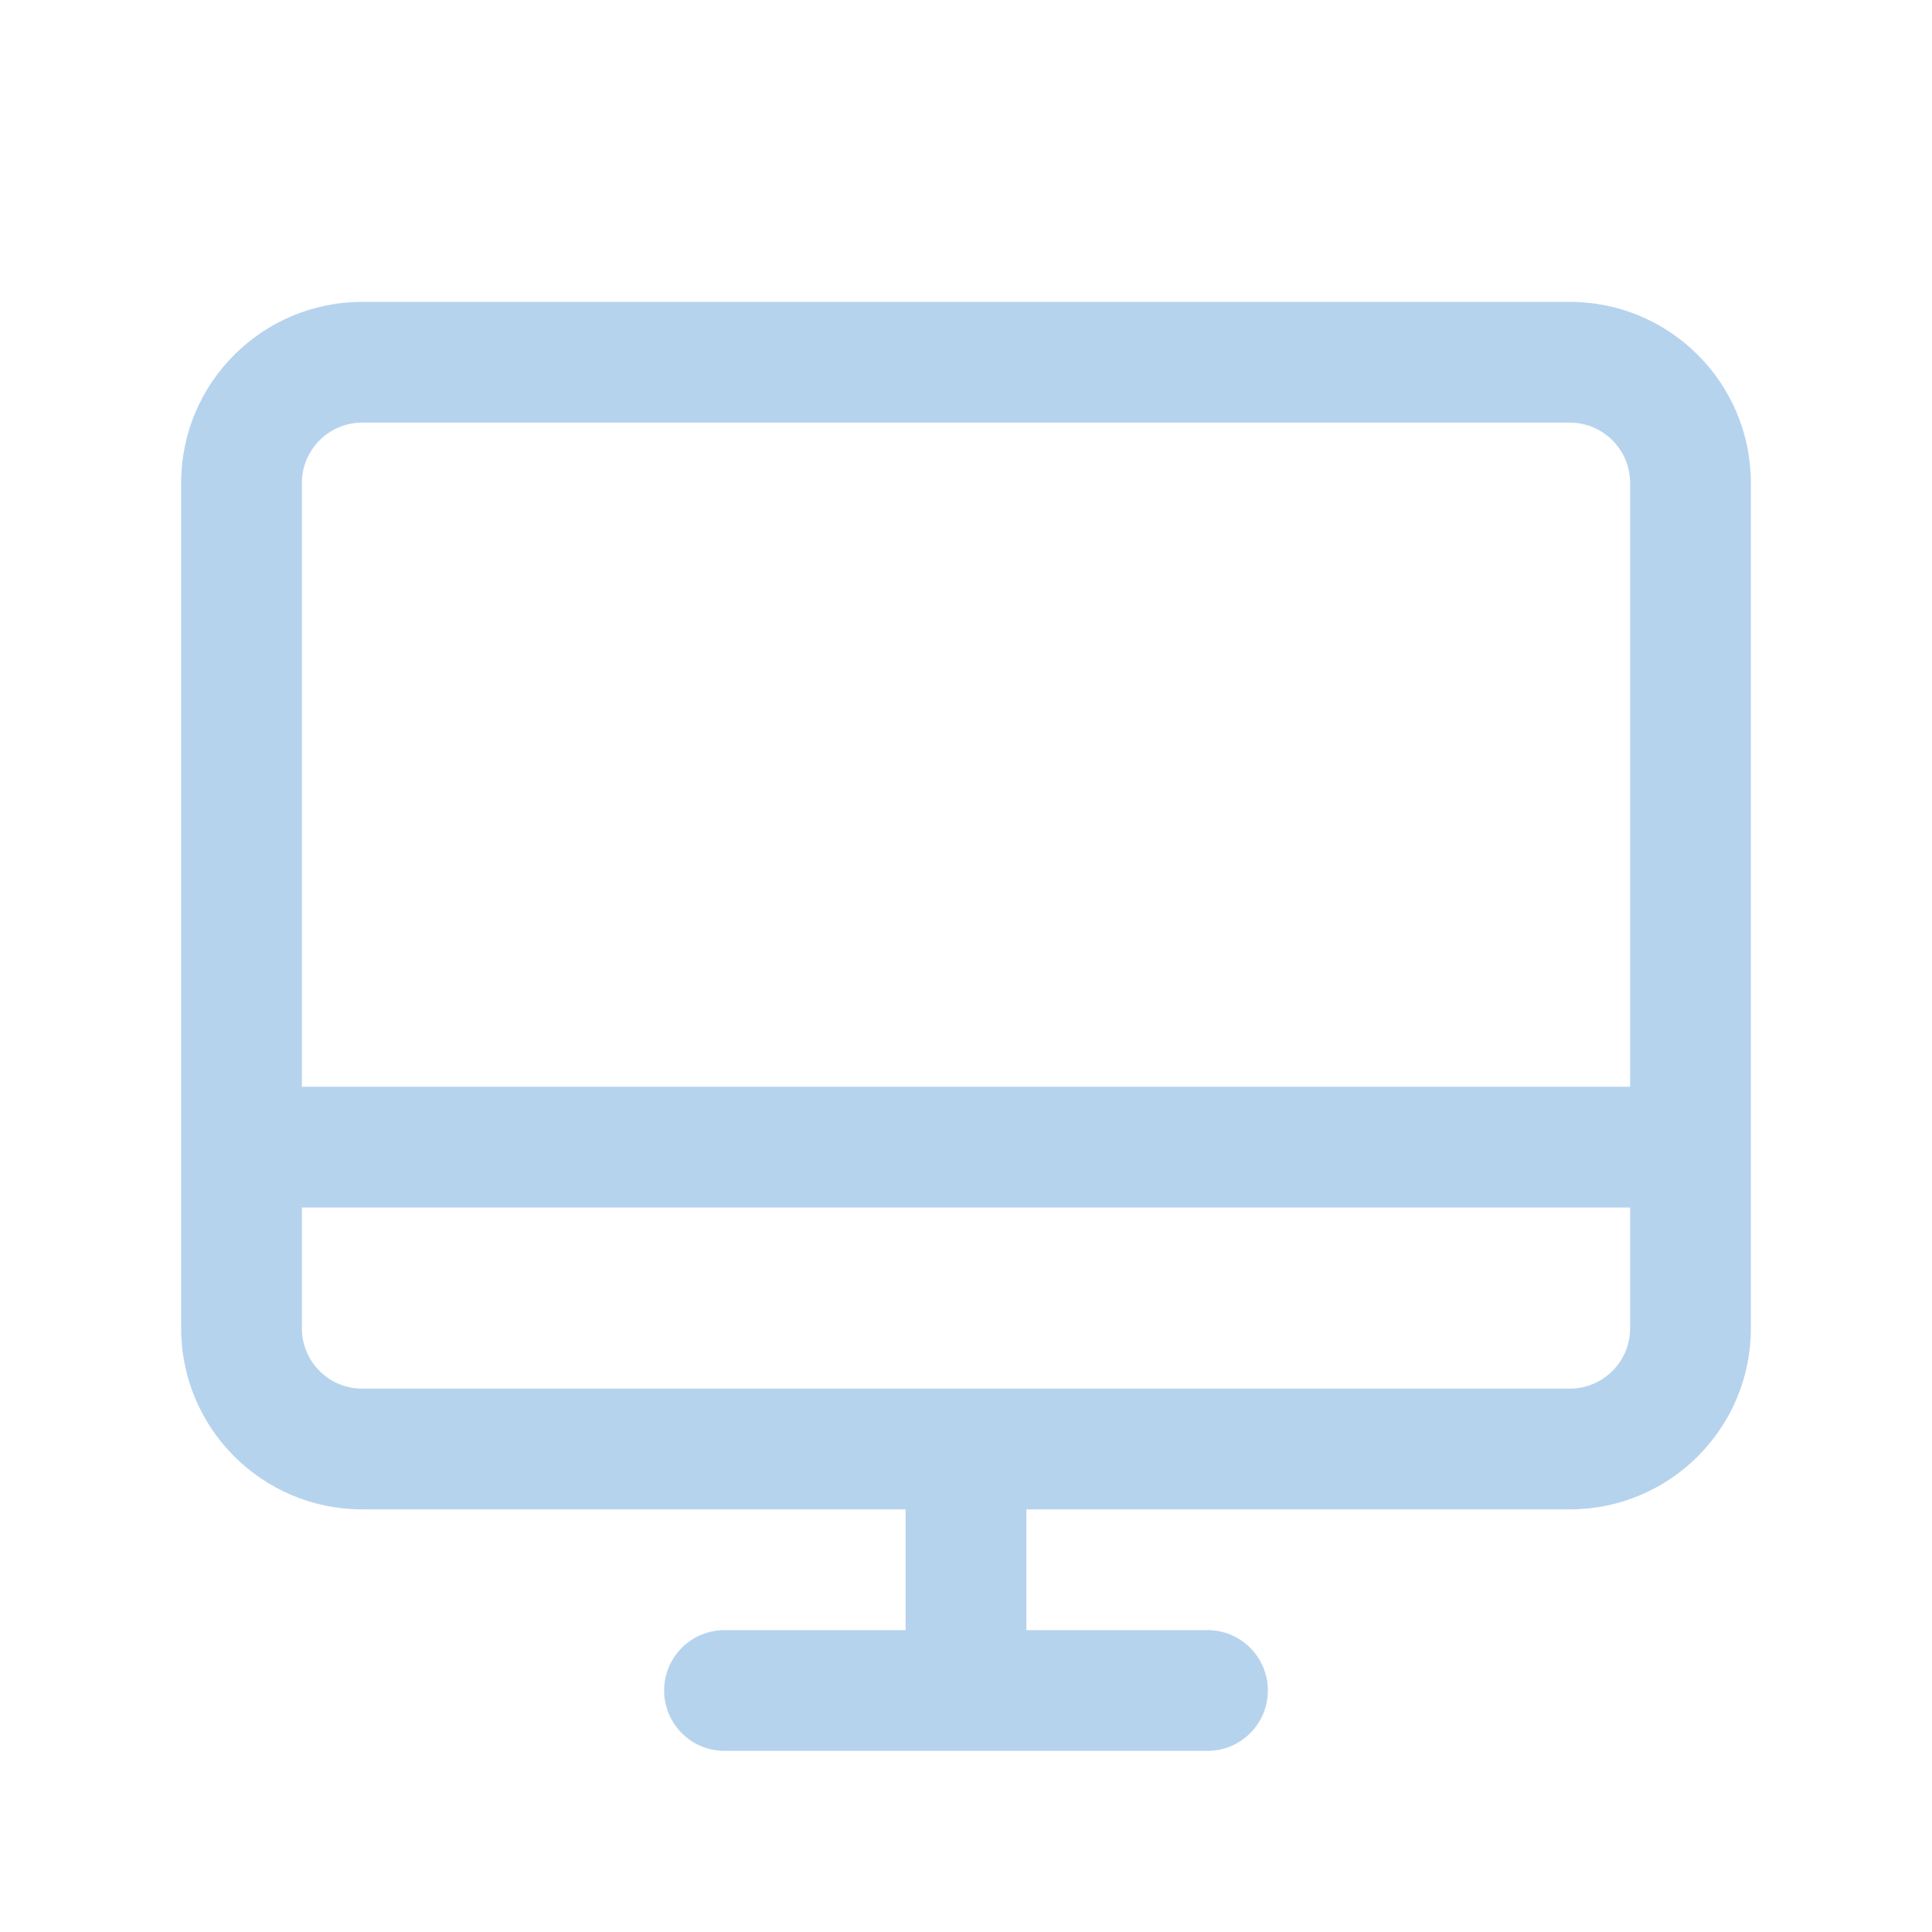
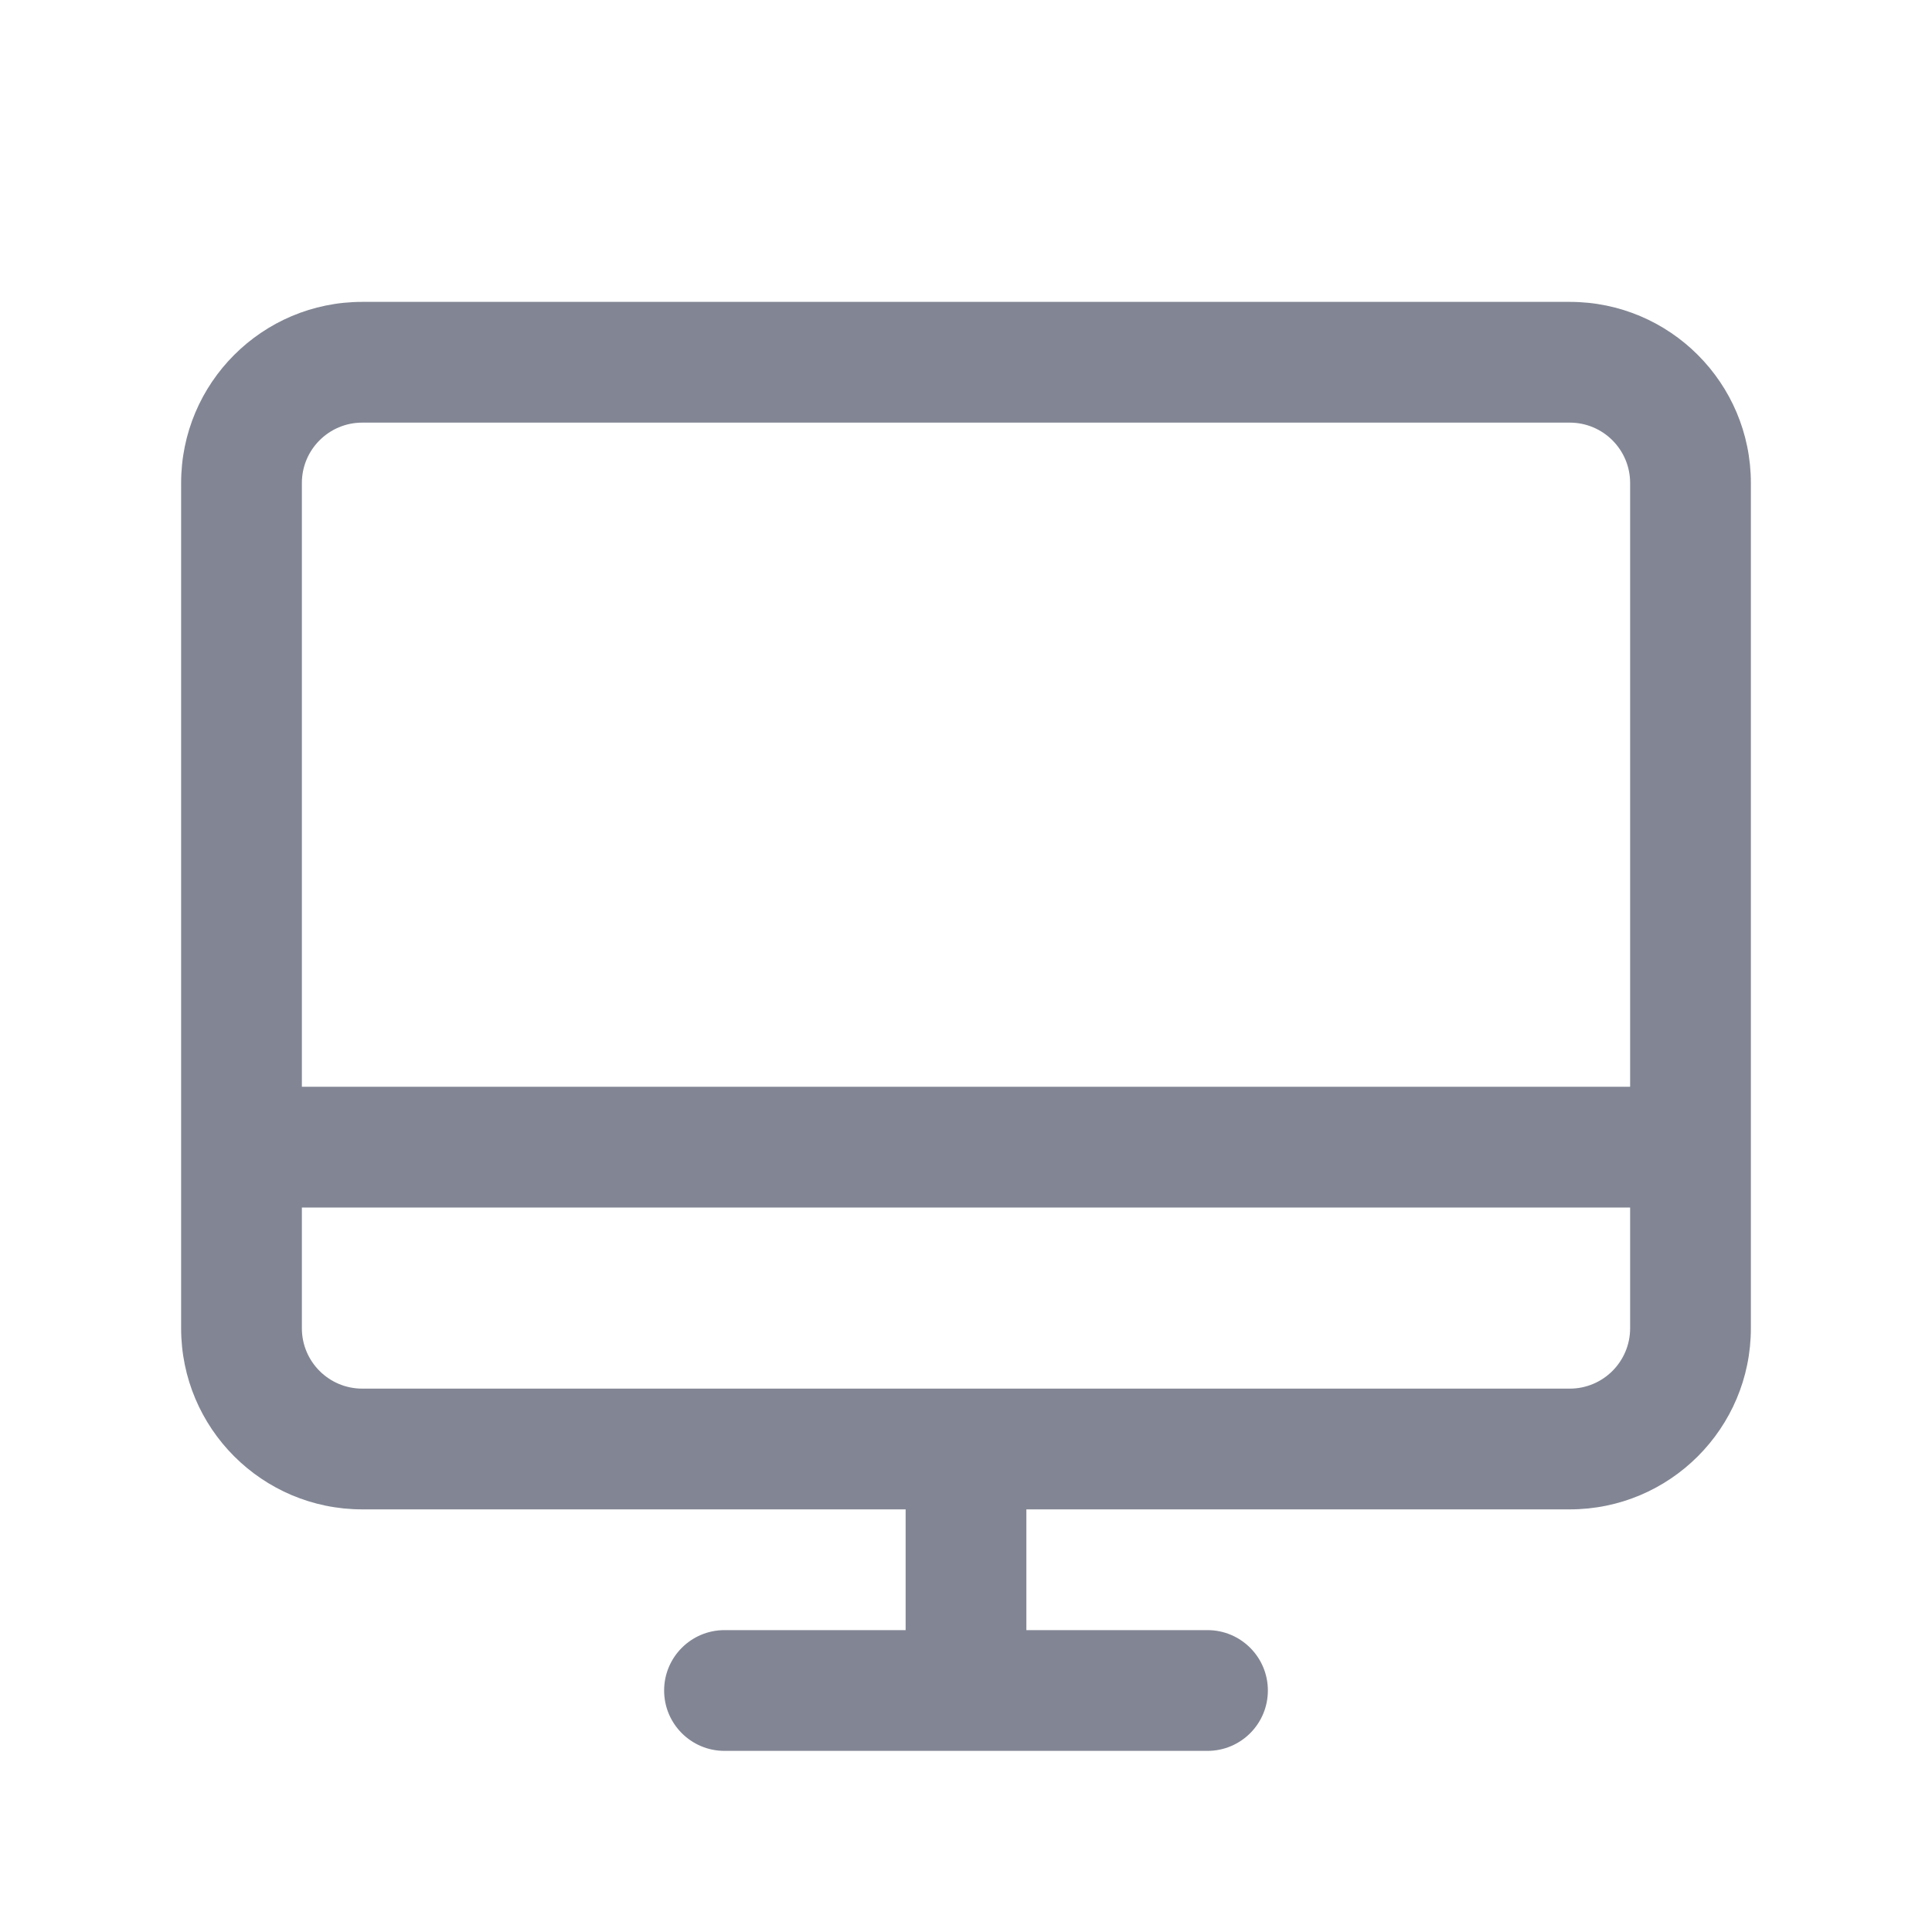
<svg xmlns="http://www.w3.org/2000/svg" width="20" height="20" viewBox="0 0 256 256">
-   <path fill="#b6d3ee" d="M208 40H48a24 24 0 0 0-24 24v112a24 24 0 0 0 24 24h72v16H96a8 8 0 0 0 0 16h64a8 8 0 0 0 0-16h-24v-16h72a24 24 0 0 0 24-24V64a24 24 0 0 0-24-24M48 56h160a8 8 0 0 1 8 8v80H40V64a8 8 0 0 1 8-8m160 128H48a8 8 0 0 1-8-8v-16h176v16a8 8 0 0 1-8 8" />
+   <path fill="#828694" d="M208 40H48a24 24 0 0 0-24 24v112a24 24 0 0 0 24 24h72v16H96a8 8 0 0 0 0 16h64a8 8 0 0 0 0-16h-24v-16h72a24 24 0 0 0 24-24V64a24 24 0 0 0-24-24M48 56h160a8 8 0 0 1 8 8v80H40V64a8 8 0 0 1 8-8m160 128H48a8 8 0 0 1-8-8v-16h176v16a8 8 0 0 1-8 8" />
</svg>
